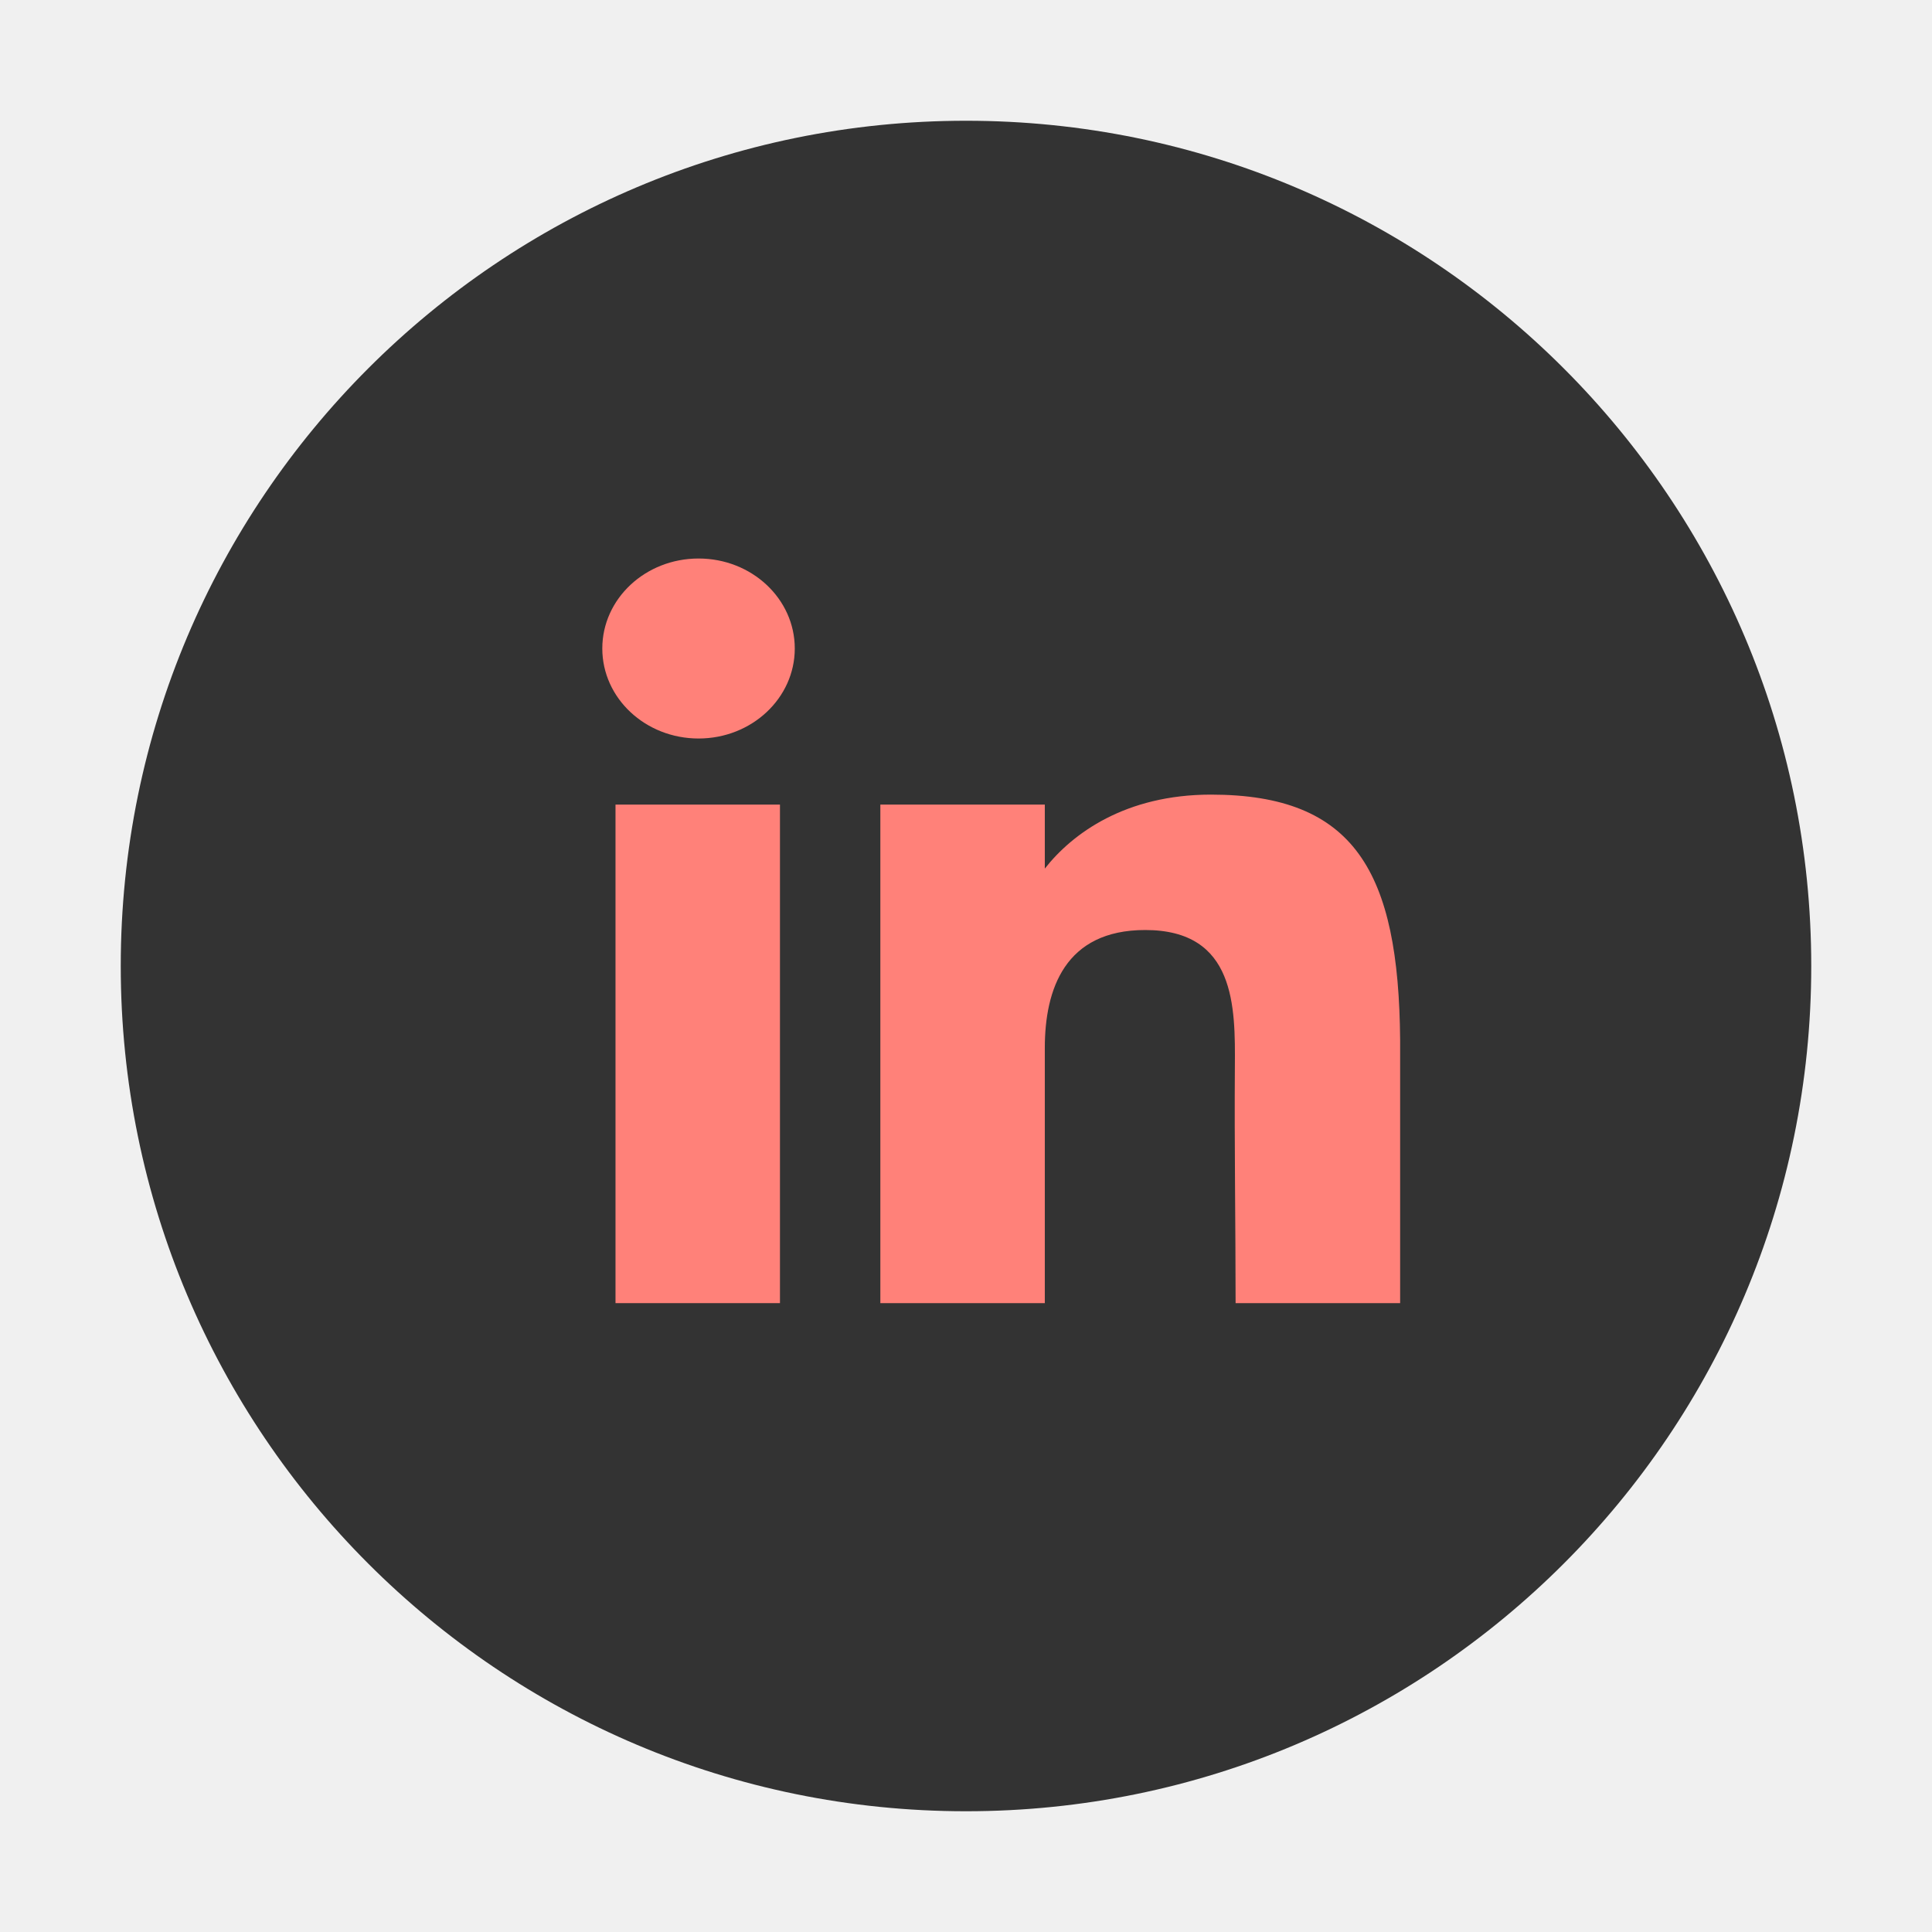
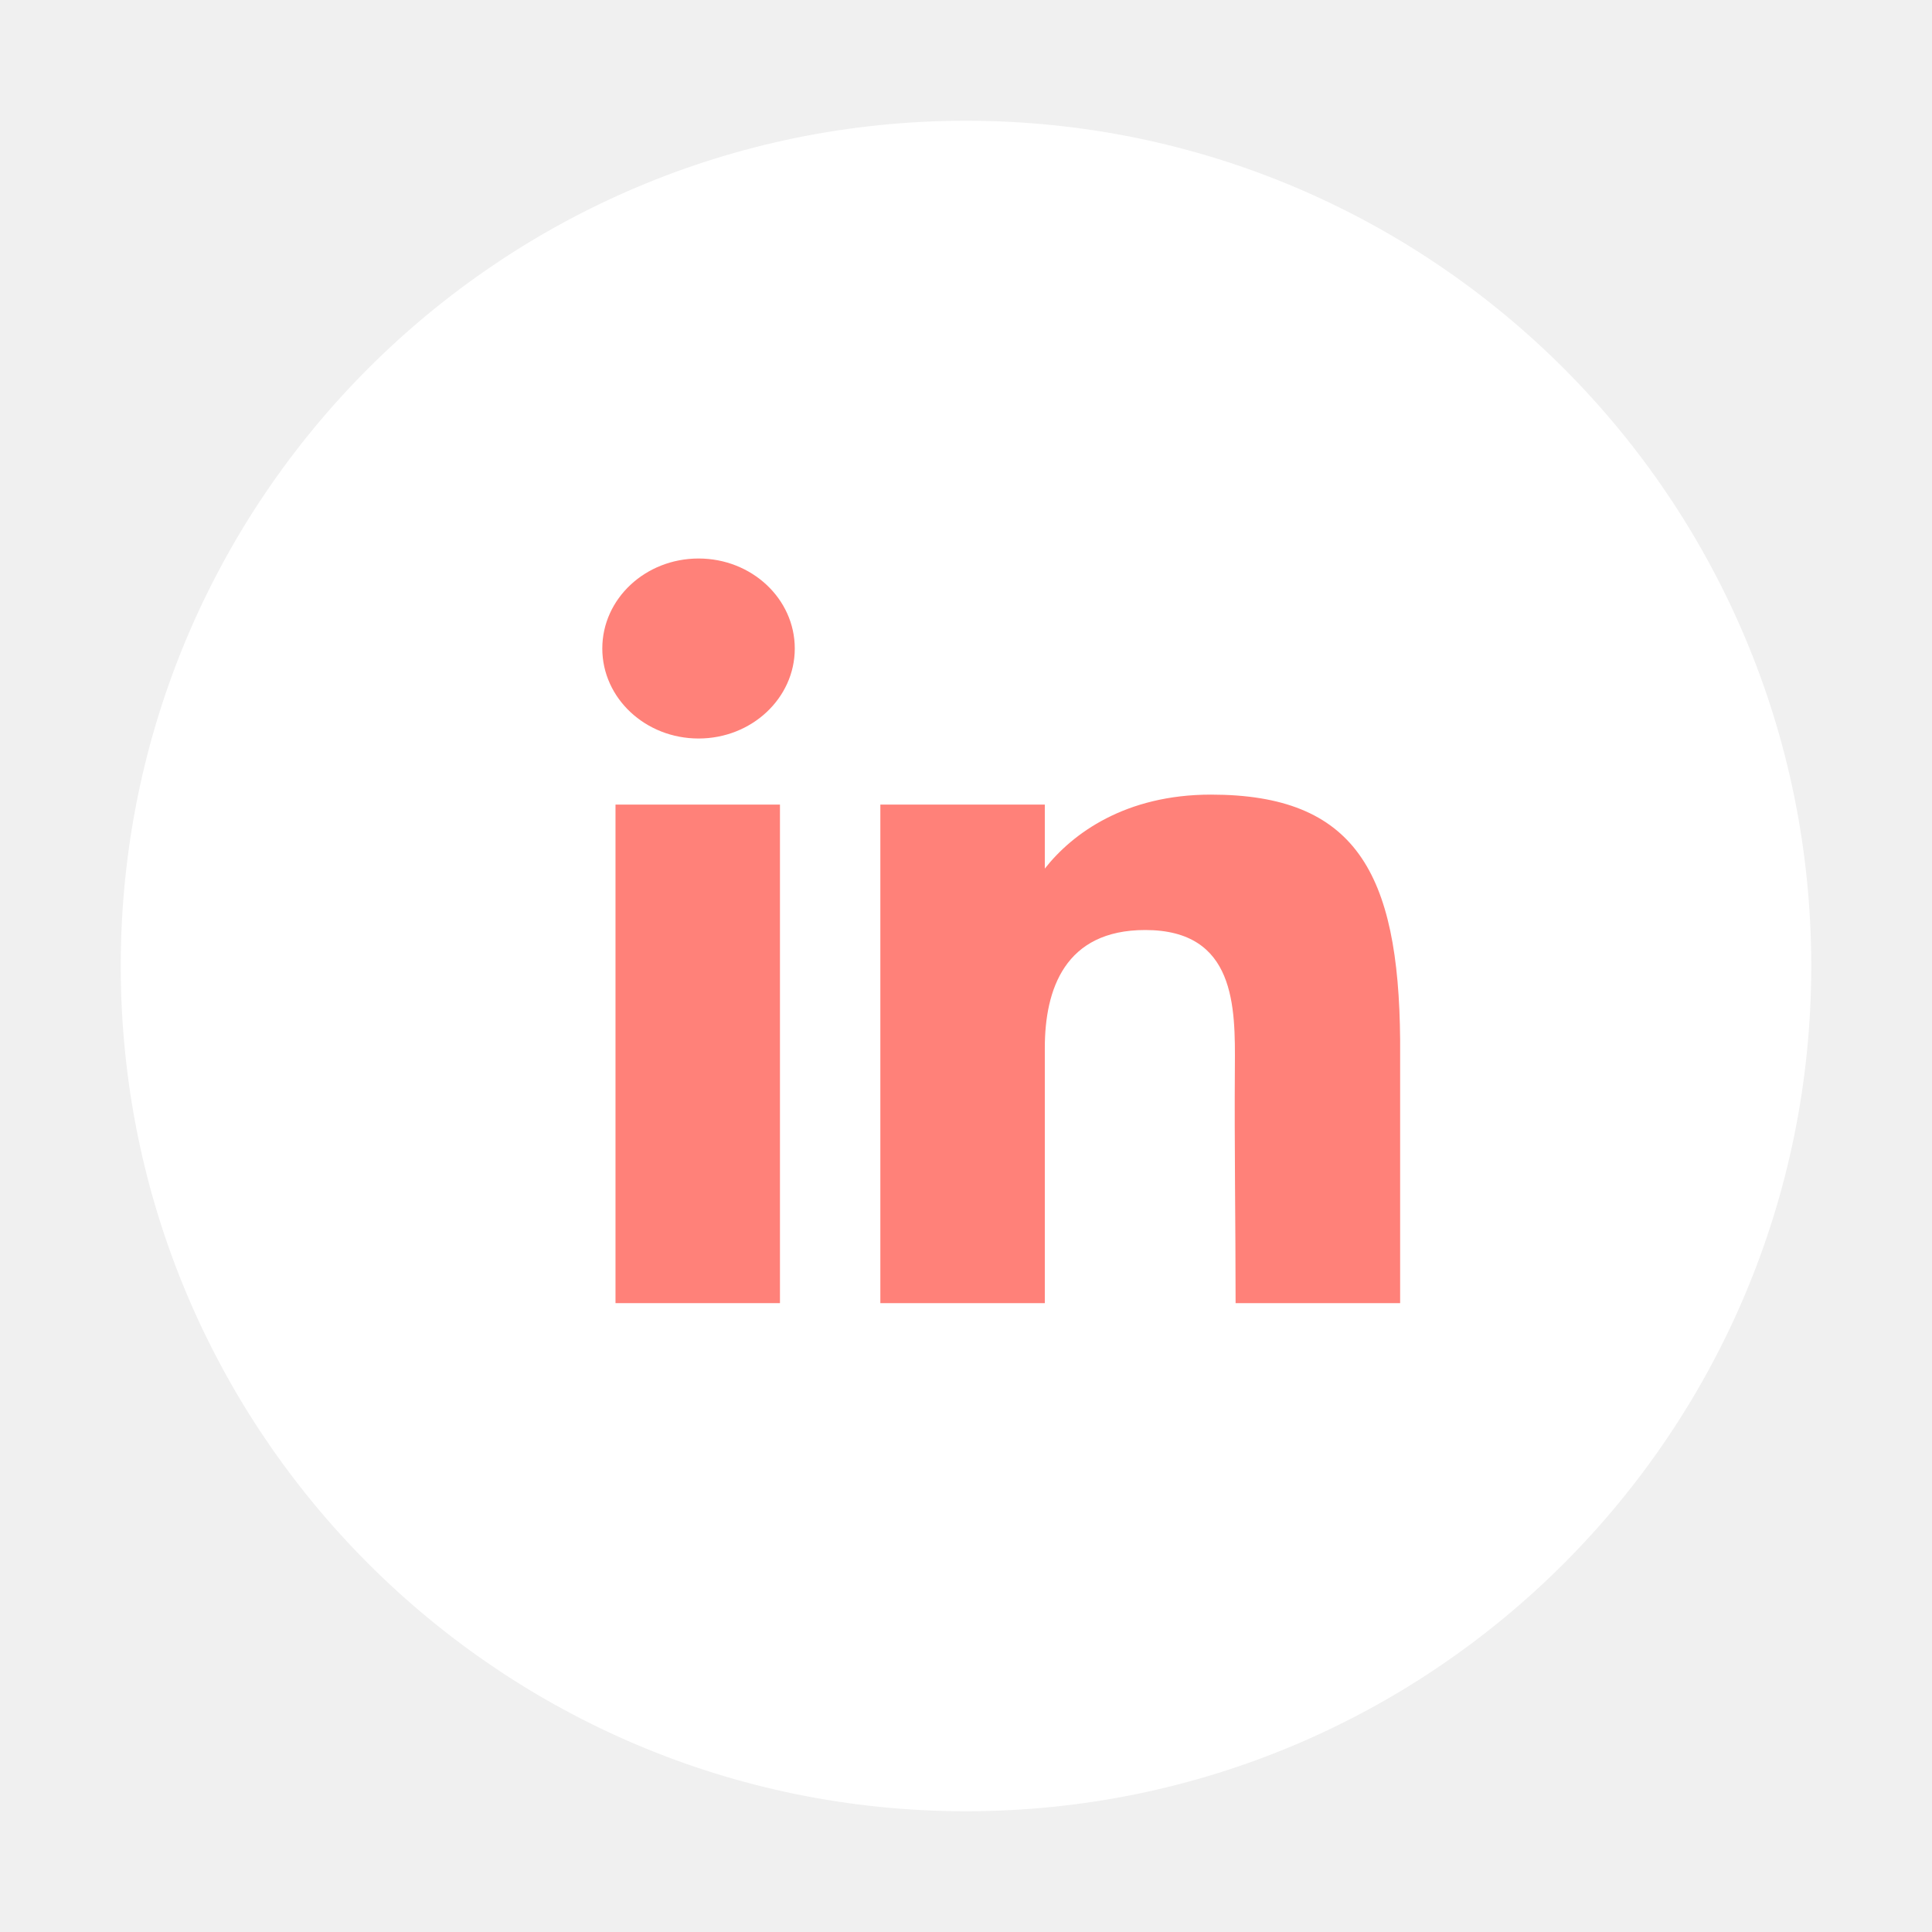
<svg xmlns="http://www.w3.org/2000/svg" width="24" height="24" viewBox="0 0 24 24" fill="none">
-   <rect x="1.5" y="1.5" width="21" height="21" rx="10.5" fill="#333333" />
+   <rect x="1.5" y="1.5" width="21" height="21" rx="10.5" fill="#FFFFFF" />
  <path d="M9.873 8.056C9.873 8.673 9.338 9.174 8.678 9.174C8.017 9.174 7.482 8.673 7.482 8.056C7.482 7.438 8.017 6.938 8.678 6.938C9.338 6.938 9.873 7.438 9.873 8.056Z" fill="#FF8179" />
  <path d="M7.646 9.995H9.689V16.188H7.646V9.995Z" fill="#FF8179" />
  <path d="M12.979 9.995H10.936V16.188H12.979C12.979 16.188 12.979 14.238 12.979 13.019C12.979 12.288 13.229 11.553 14.226 11.553C15.352 11.553 15.345 12.51 15.34 13.252C15.333 14.222 15.349 15.211 15.349 16.188H17.393V12.919C17.376 10.833 16.832 9.871 15.043 9.871C13.981 9.871 13.322 10.353 12.979 10.79V9.995Z" fill="#FF8179" />
</svg>
